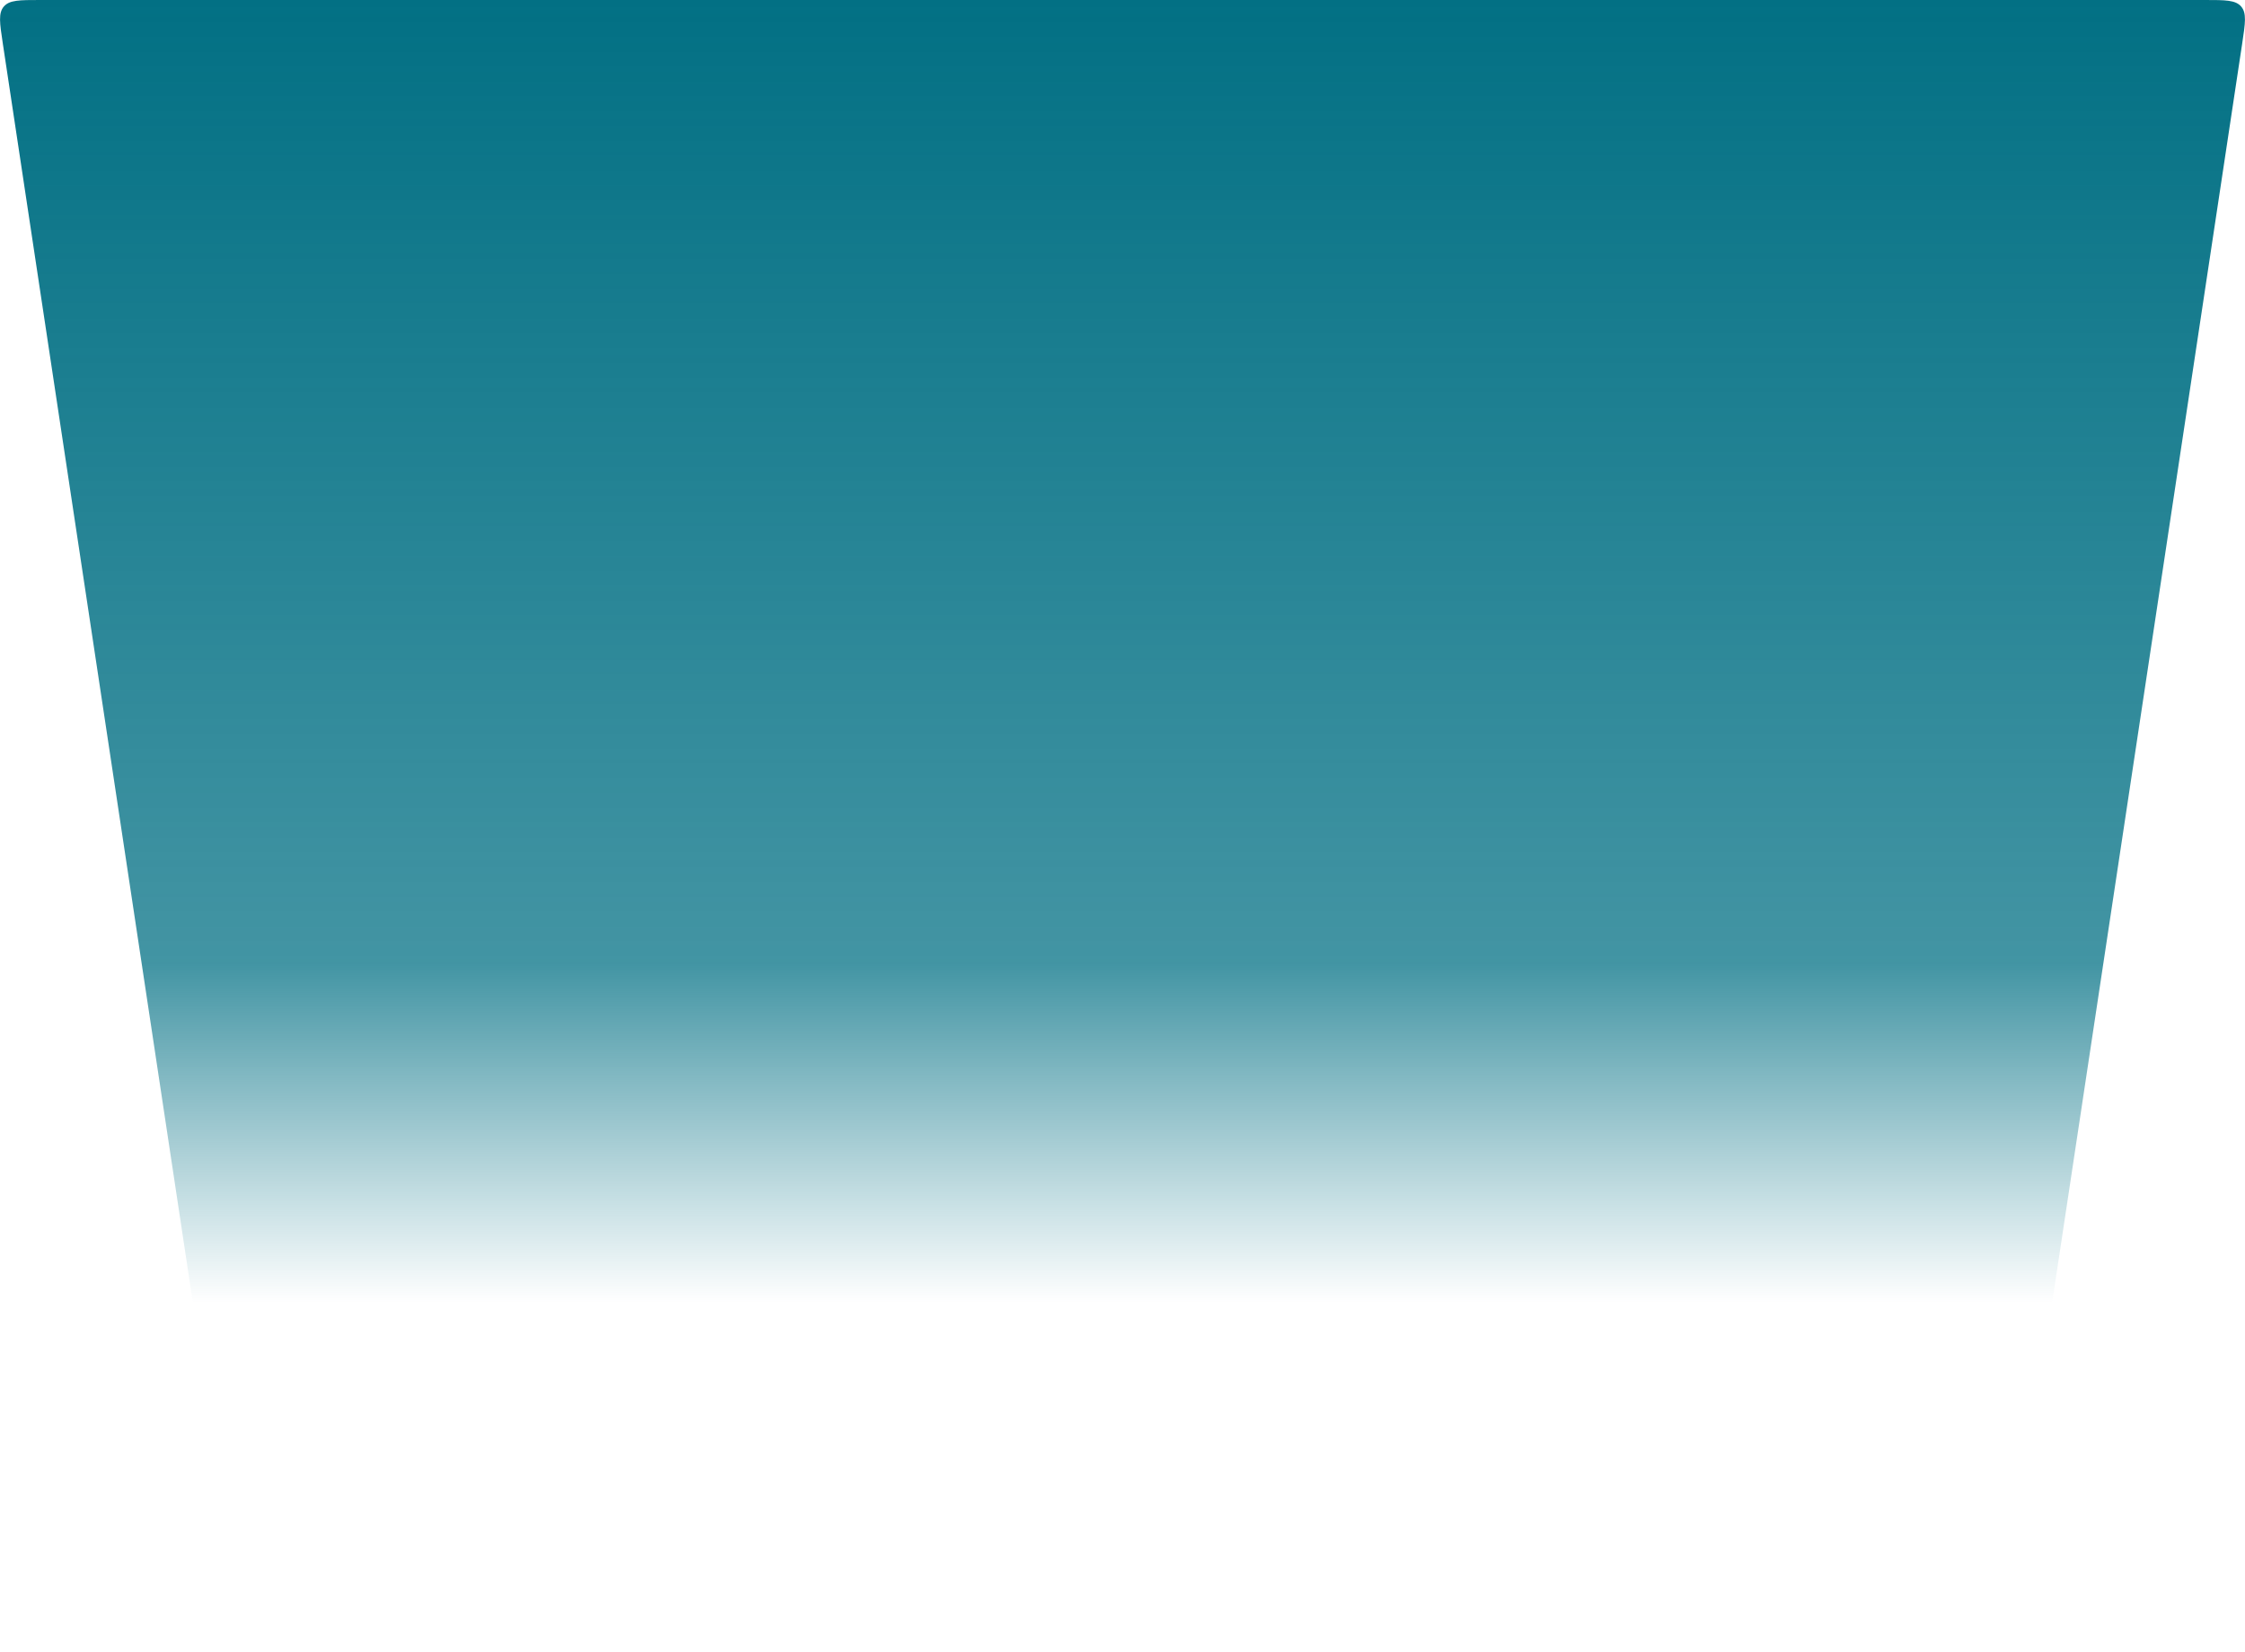
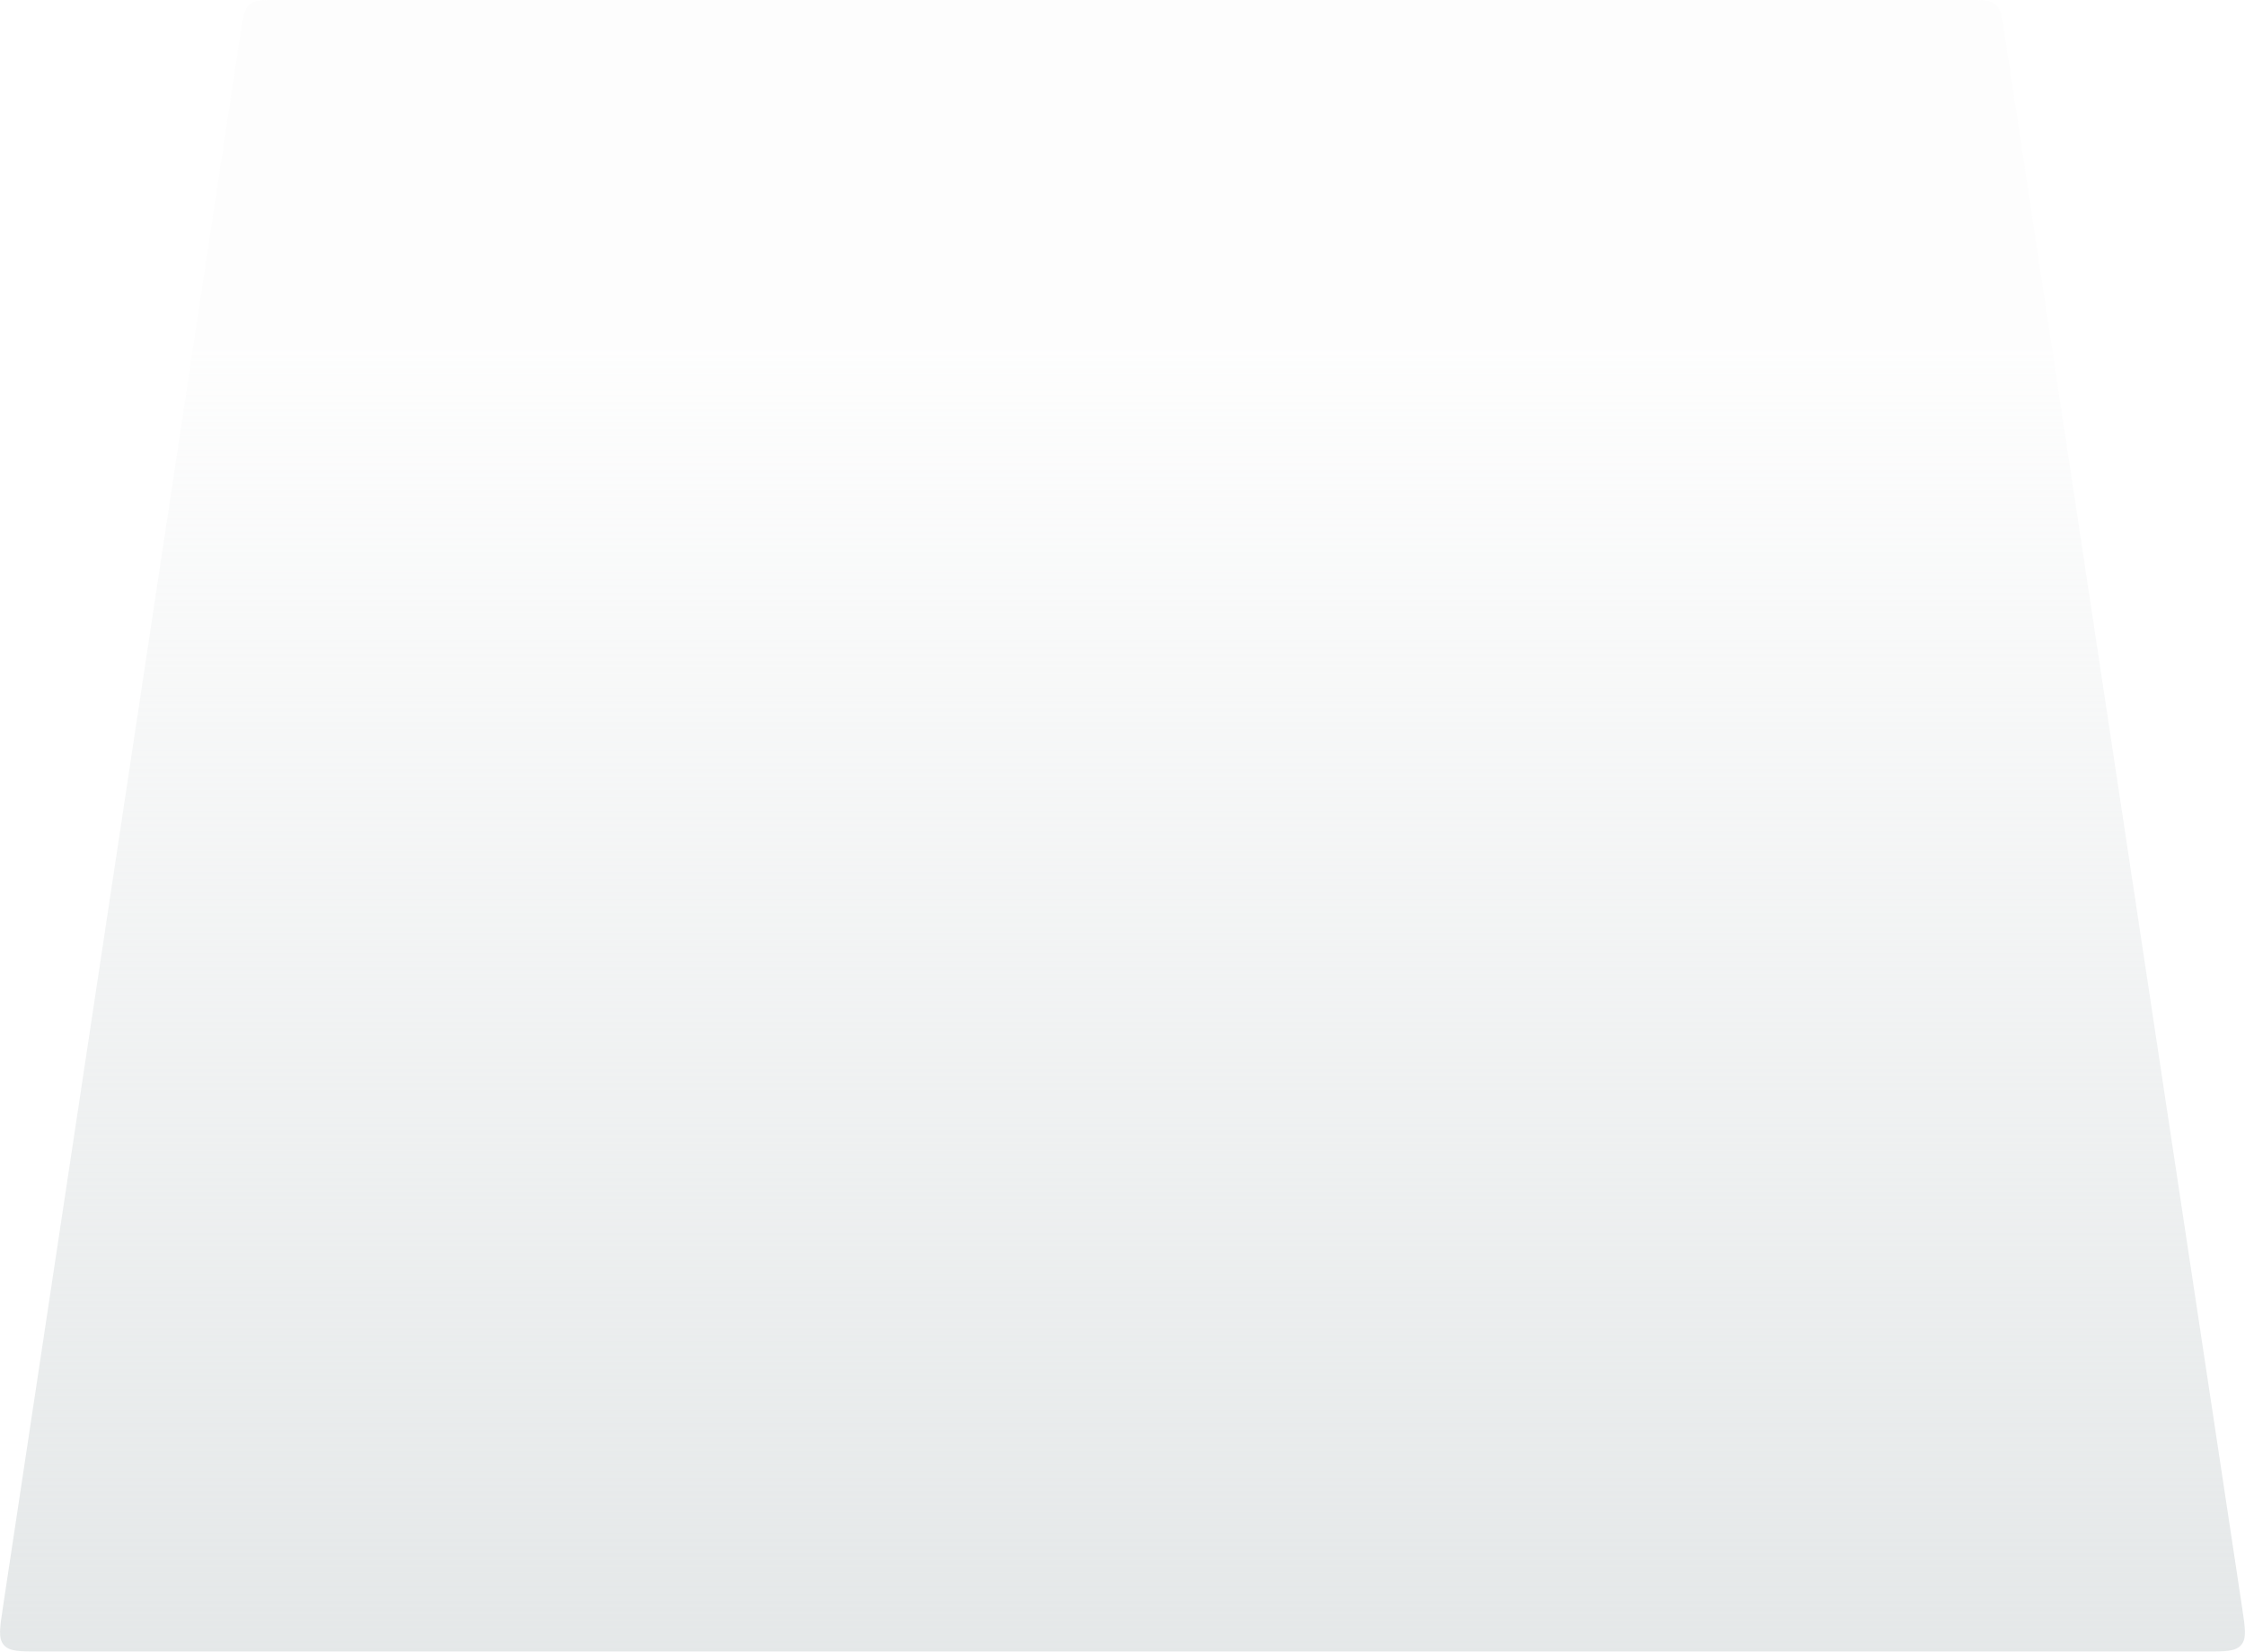
- <svg xmlns="http://www.w3.org/2000/svg" width="598" height="440" viewBox="0 0 598 440" fill="none">
-   <path d="M533.885 431.492C533.272 435.551 532.966 437.58 531.56 438.79C530.154 440 528.101 440 523.997 440L74.004 440C69.899 440 67.847 440 66.44 438.79C65.034 437.58 64.728 435.551 64.115 431.492L0.734 11.492C-0.072 6.149 -0.475 3.478 1.021 1.739C2.517 3.6649e-05 5.219 3.64128e-05 10.622 3.59404e-05L587.378 -1.44812e-05C592.781 -1.49535e-05 595.483 -1.51897e-05 596.979 1.739C598.475 3.478 598.072 6.149 597.266 11.492L533.885 431.492Z" fill="url(#paint0_linear_317_227)" />
-   <defs>
-     <linearGradient id="paint0_linear_317_227" x1="299" y1="346.971" x2="299" y2="4.47298e-05" gradientUnits="userSpaceOnUse">
-       <stop stop-color="#027084" stop-opacity="0" />
-       <stop offset="0.26" stop-color="#027084" stop-opacity="0.745" />
-       <stop offset="1" stop-color="#027084" />
+ <svg xmlns="http://www.w3.org/2000/svg" width="598" height="440" viewBox="0 0 598 440" fill="none" version="1.1" id="svg143">
+   <path d="m 64.115,8.508 c 0.613,-4.059 0.919,-6.088 2.325,-7.298 1.406,-1.21 3.459,-1.21 7.563,-1.21 H 523.996 c 4.105,0 6.157,0 7.563,1.21 1.406,1.21 1.712,3.239 2.325,7.298 l 63.381,420 c 0.806,5.343 1.209,8.014 -0.287,9.753 -1.496,1.739 -4.198,1.739 -9.601,1.739 L 10.622,440 c -5.403,0 -8.105,0 -9.601,-1.739 -1.496,-1.739 -1.093,-4.41 -0.287,-9.753 z" fill="url(#paint0_linear_317_227)" id="path132" style="fill:url(#paint0_linear_317_227)" />
+   <defs id="defs141">
+     <linearGradient id="paint0_linear_317_227" x1="299" y1="346.971" x2="299" y2="4.47298e-05" gradientUnits="userSpaceOnUse" gradientTransform="rotate(180,299,220)">
+       <stop stop-color="#027084" stop-opacity="0" id="stop134" offset="0" style="stop-color:#dee2e3;stop-opacity:0.05;" />
+       <stop offset="1" stop-color="#027084" id="stop138" style="stop-color:#dee2e3;stop-opacity:0.8;" />
    </linearGradient>
  </defs>
</svg>
